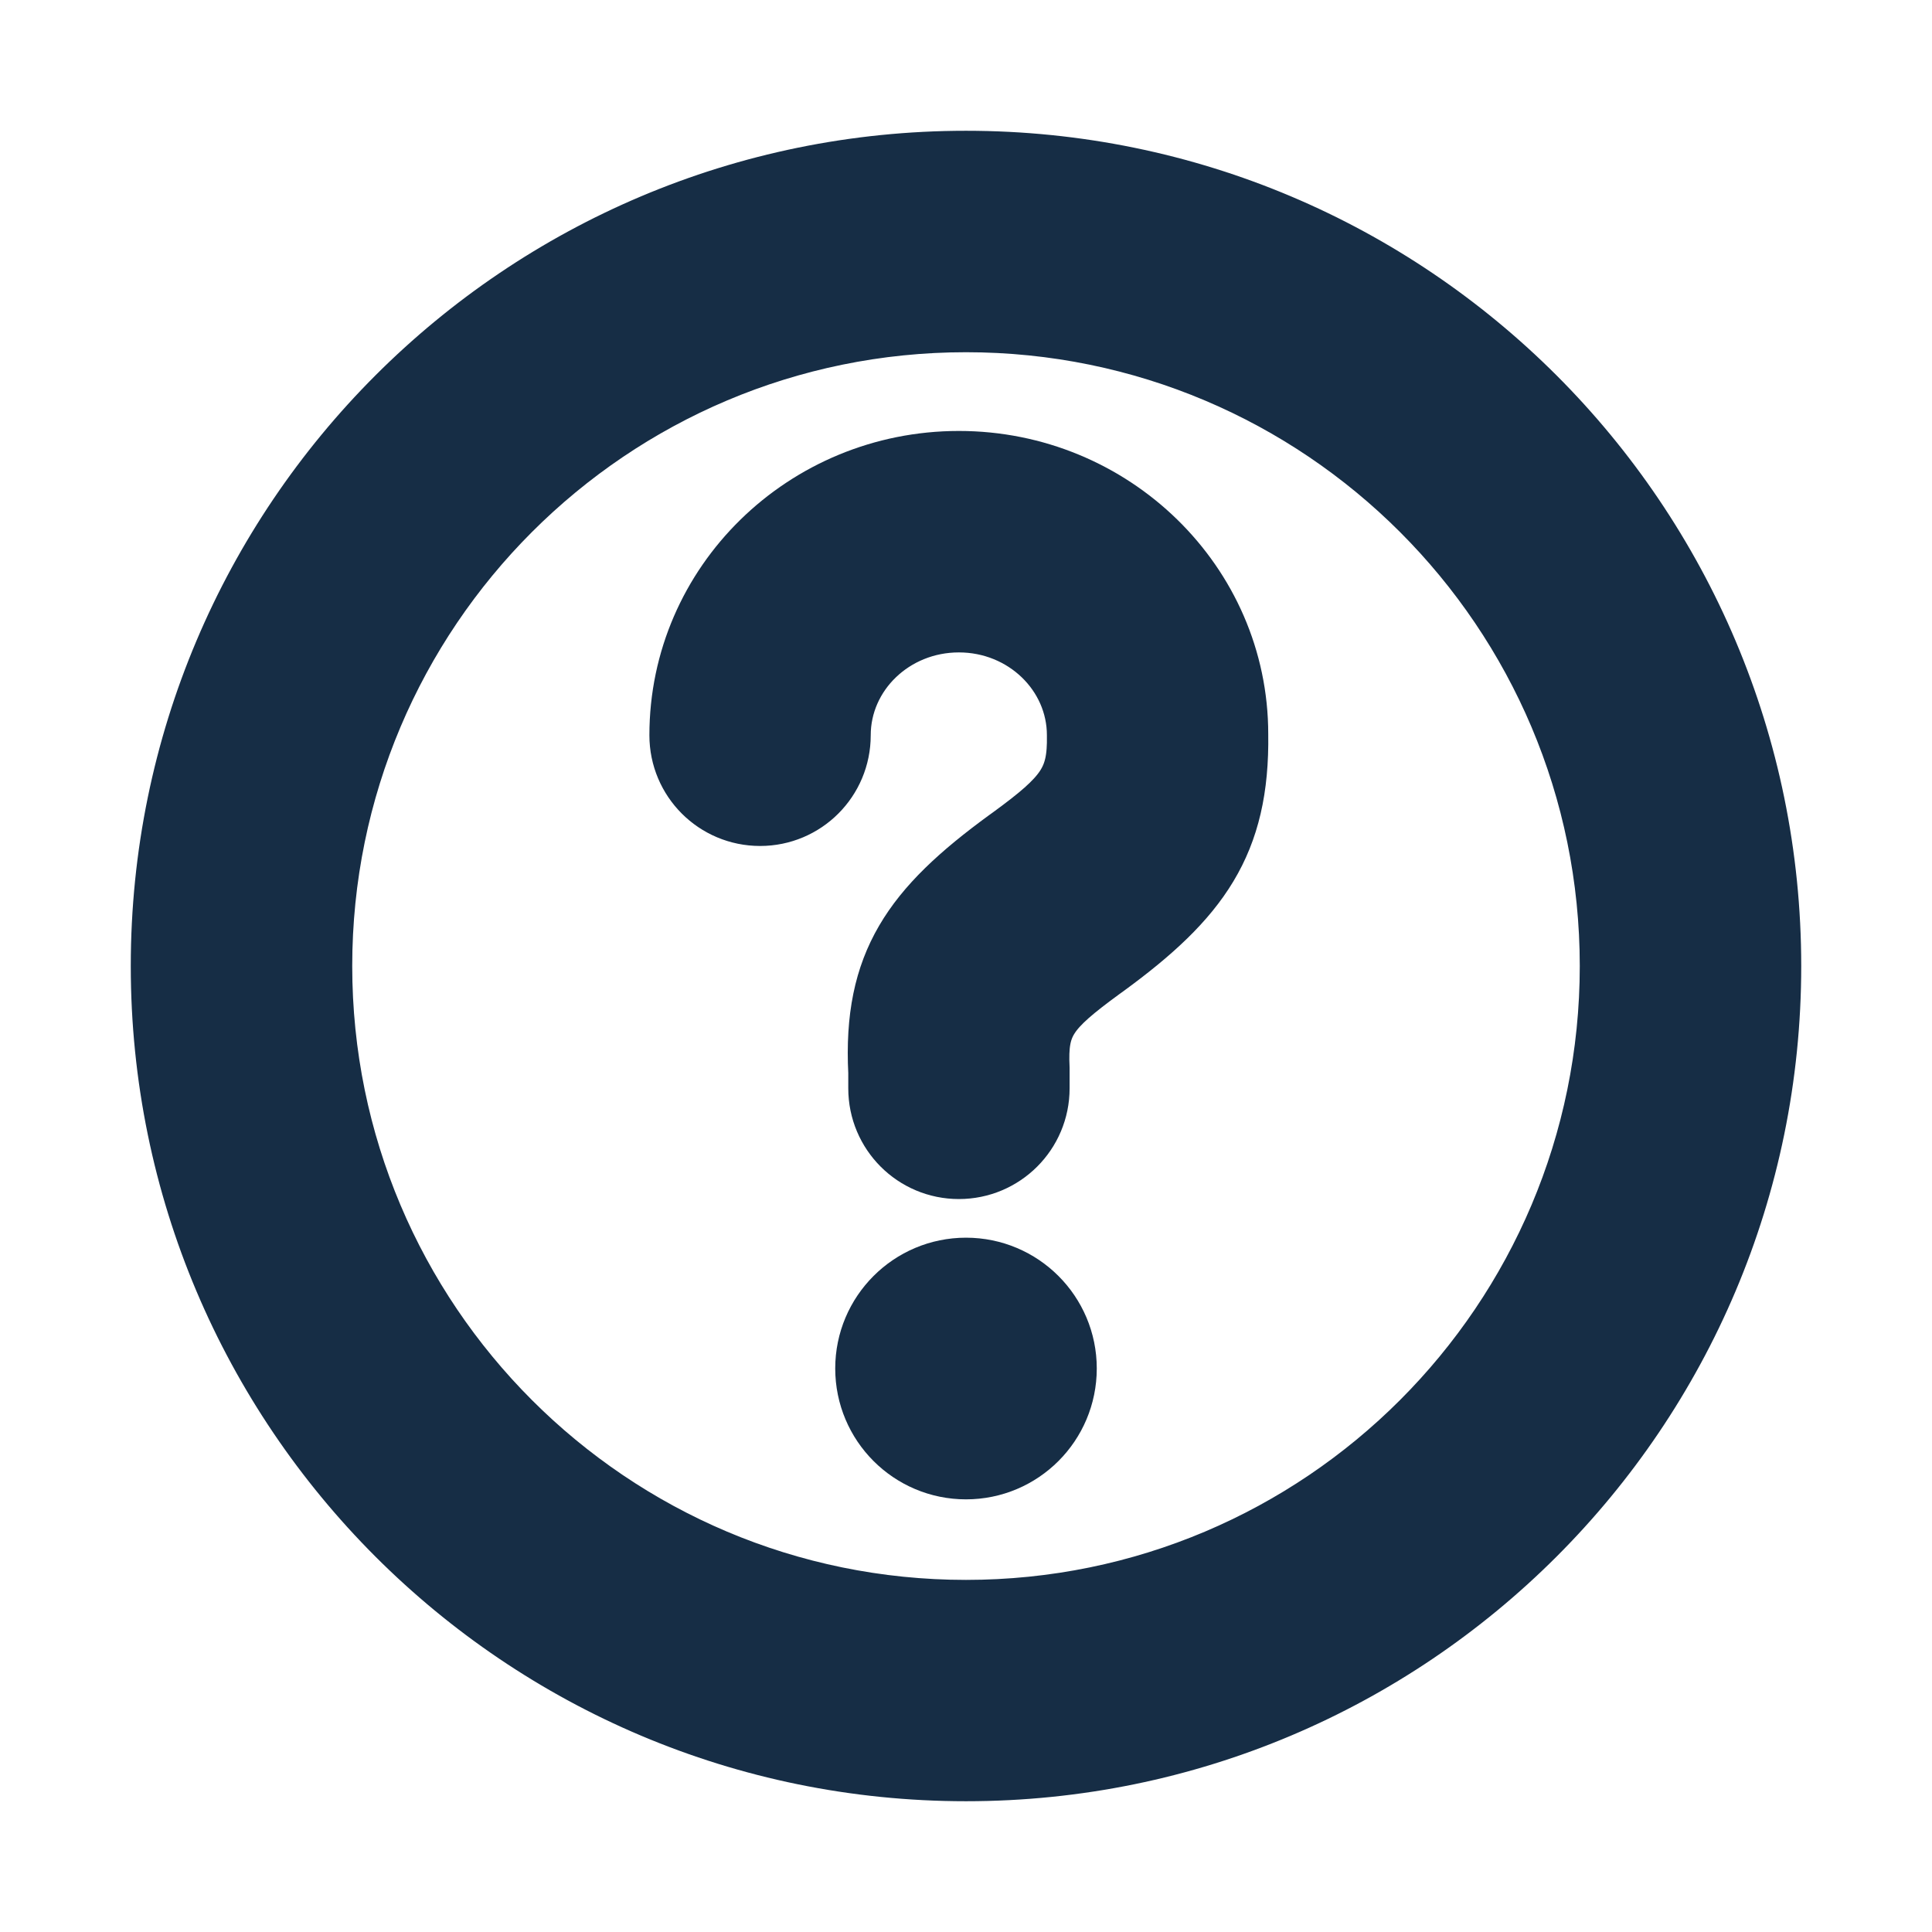
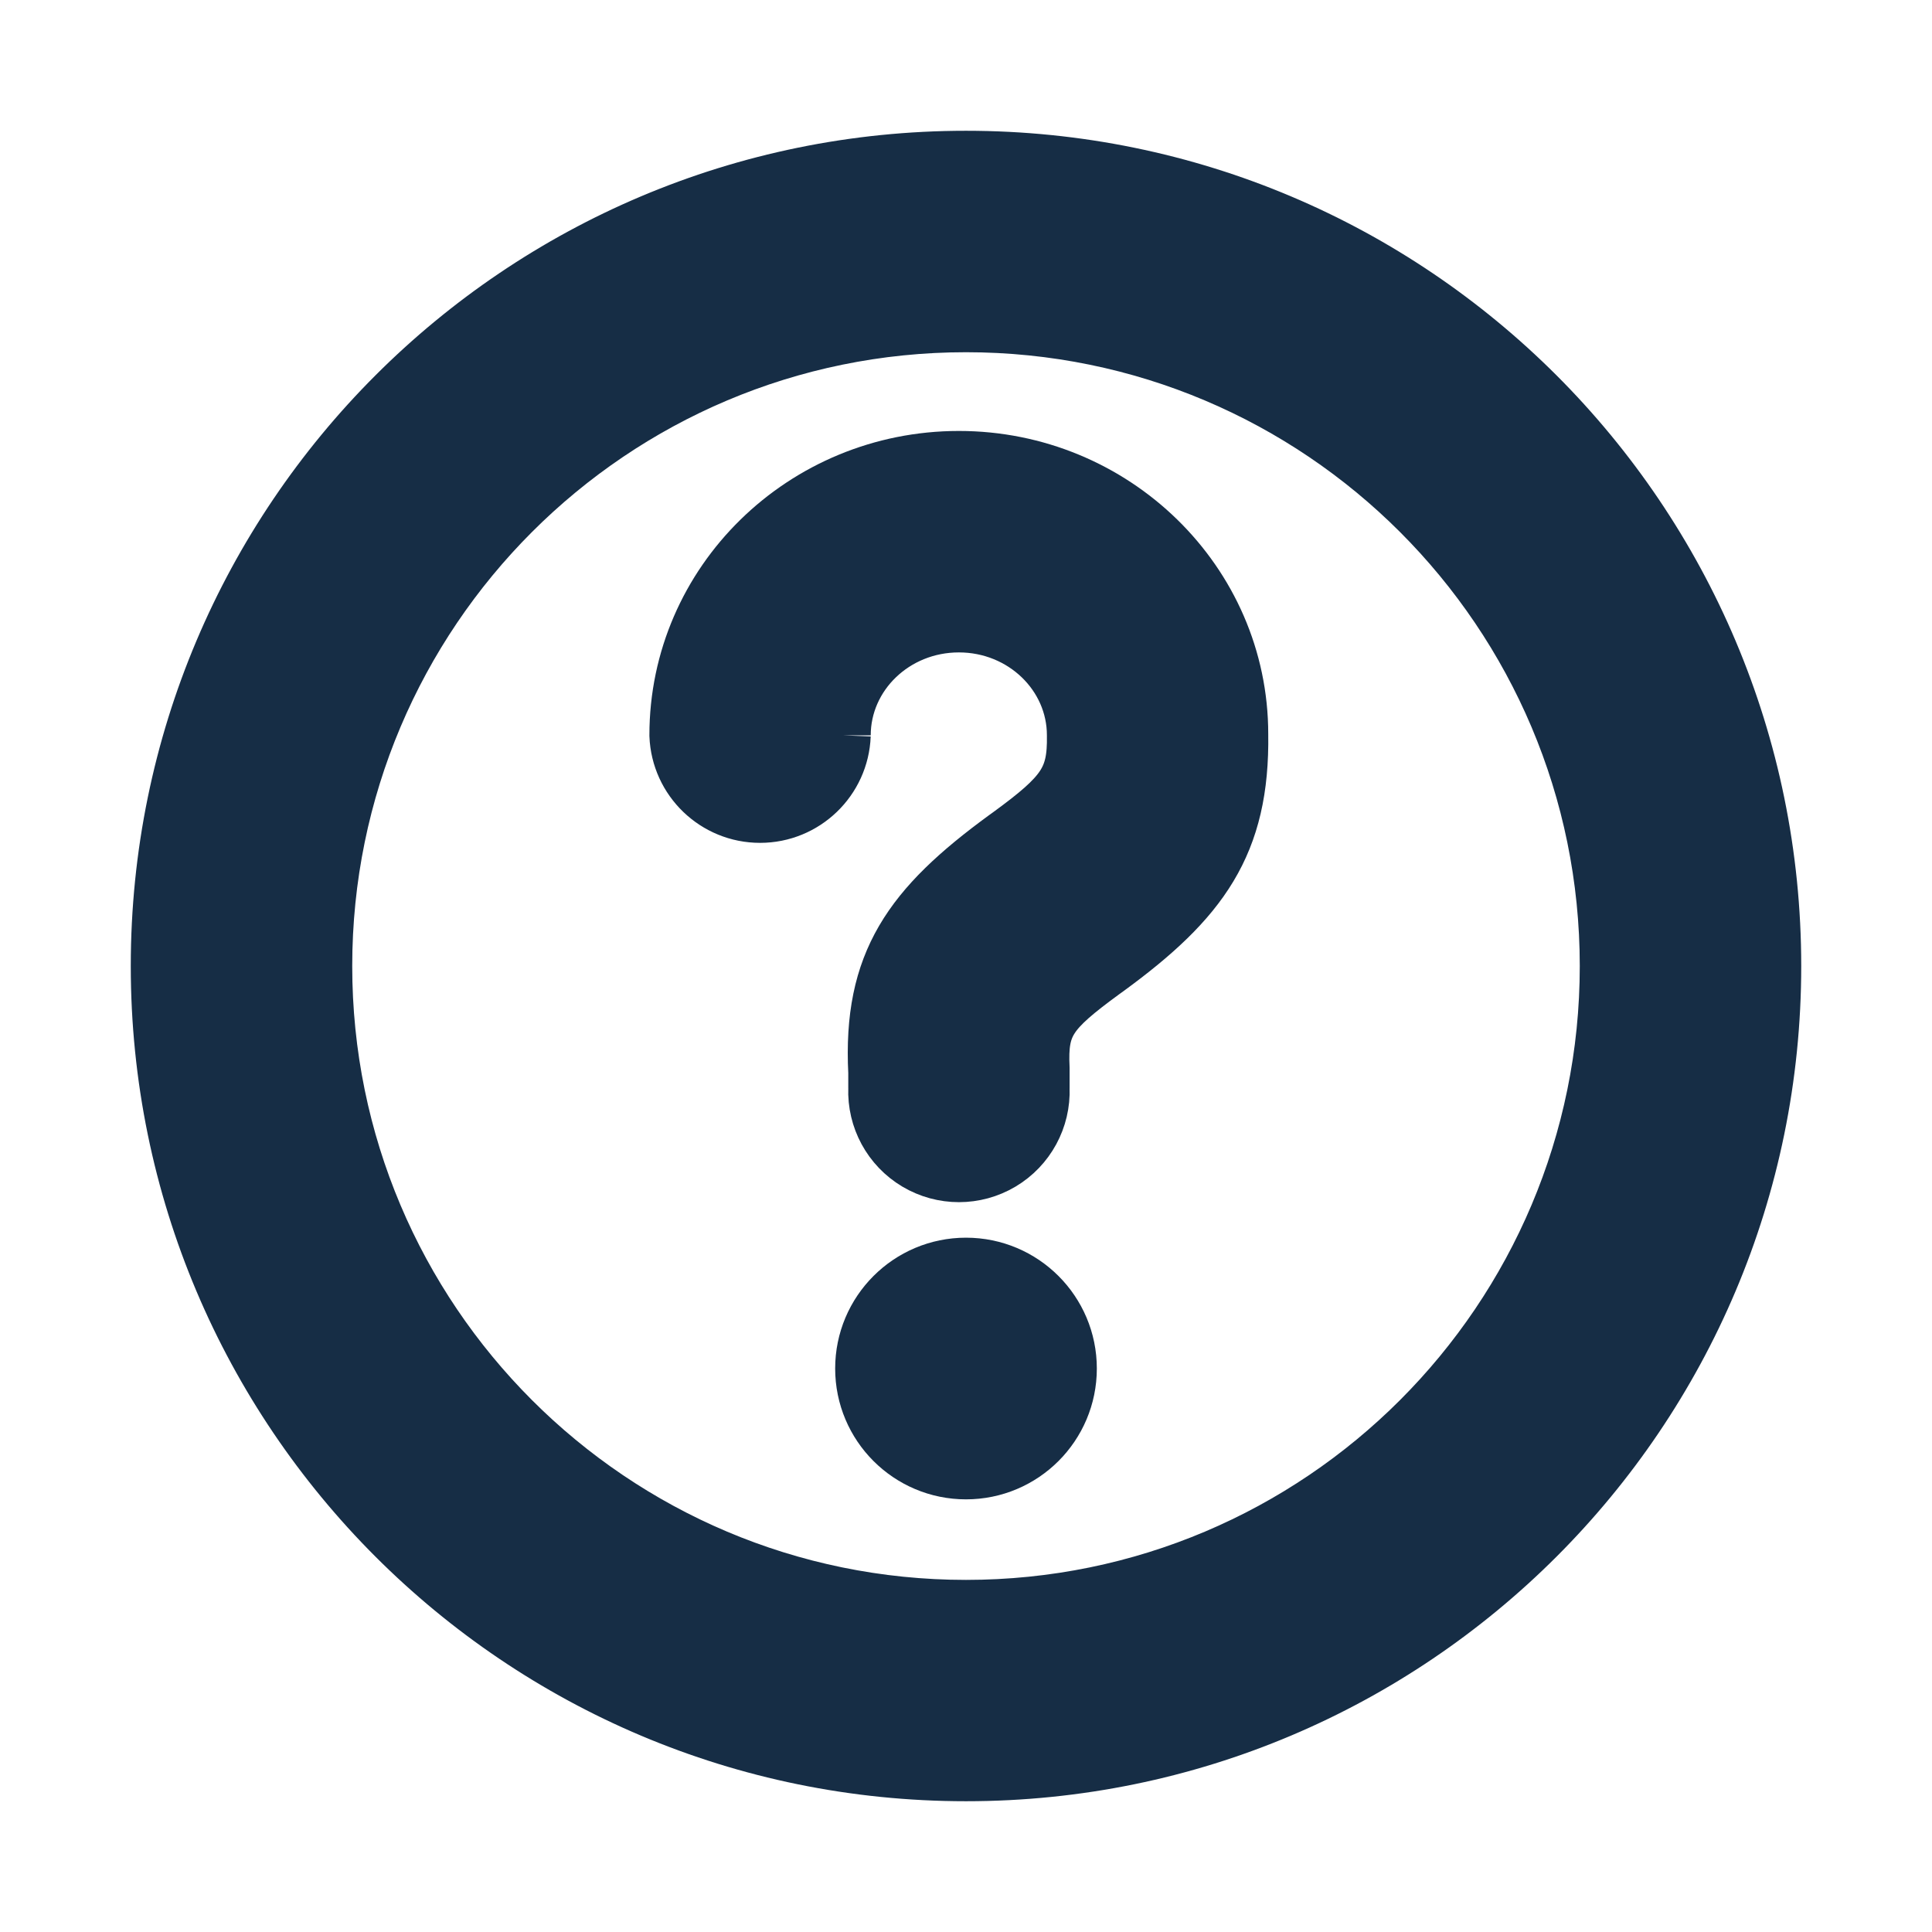
- <svg xmlns="http://www.w3.org/2000/svg" width="16" height="16" viewBox="0 0 16 16" fill="none">
-   <path fill-rule="evenodd" clip-rule="evenodd" d="M14.667 8C14.667 11.682 11.682 14.667 8 14.667C4.318 14.667 1.333 11.682 1.333 8C1.333 4.318 4.318 1.333 8 1.333C11.682 1.333 14.667 4.318 14.667 8ZM2.667 8C2.667 10.946 5.054 13.334 8 13.334C10.945 13.334 13.333 10.946 13.333 8C13.333 5.055 10.945 2.667 8 2.667C5.054 2.667 2.667 5.055 2.667 8Z" fill="#162D45" />
-   <path d="M8 14.917C11.82 14.917 14.917 11.82 14.917 8H14.417C14.417 11.544 11.544 14.417 8 14.417V14.917ZM1.083 8C1.083 11.82 4.18 14.917 8 14.917V14.417C4.456 14.417 1.583 11.544 1.583 8H1.083ZM8 1.083C4.18 1.083 1.083 4.18 1.083 8H1.583C1.583 4.456 4.456 1.583 8 1.583V1.083ZM14.917 8C14.917 4.18 11.82 1.083 8 1.083V1.583C11.544 1.583 14.417 4.456 14.417 8H14.917ZM8 13.084C5.192 13.084 2.917 10.808 2.917 8H2.417C2.417 11.084 4.916 13.584 8 13.584V13.084ZM13.083 8C13.083 10.808 10.807 13.084 8 13.084V13.584C11.084 13.584 13.583 11.084 13.583 8H13.083ZM8 2.917C10.807 2.917 13.083 5.193 13.083 8H13.583C13.583 4.917 11.084 2.417 8 2.417V2.917ZM2.917 8C2.917 5.193 5.192 2.917 8 2.917V2.417C4.916 2.417 2.417 4.917 2.417 8H2.917Z" fill="#162D45" />
-   <path d="M6.961 6.089C6.961 5.576 7.396 5.153 7.941 5.153C8.485 5.153 8.92 5.576 8.92 6.089C8.926 6.464 8.83 6.594 8.37 6.93L8.338 6.953C7.557 7.523 7.229 7.978 7.275 8.882L7.275 9.013C7.275 9.382 7.573 9.68 7.941 9.68C8.309 9.68 8.608 9.382 8.608 9.013V8.848C8.59 8.473 8.67 8.362 9.124 8.03L9.156 8.007C9.931 7.441 10.267 6.983 10.253 6.079C10.253 4.832 9.214 3.819 7.941 3.819C6.667 3.819 5.628 4.832 5.628 6.089C5.628 6.458 5.926 6.756 6.295 6.756C6.663 6.756 6.961 6.458 6.961 6.089Z" fill="#162D45" stroke="#162D45" stroke-width="0.5" />
-   <path d="M8 10.5C8.46 10.5 8.833 10.873 8.833 11.333C8.833 11.794 8.46 12.167 8 12.167C7.54 12.167 7.167 11.794 7.167 11.333C7.167 10.873 7.54 10.5 8 10.5Z" fill="#162D45" stroke="#162D45" stroke-width="0.5" />
+ <svg xmlns="http://www.w3.org/2000/svg" width="16" height="16" fill="none">
+   <path fill-rule="evenodd" clip-rule="evenodd" d="M14.667 8A6.667 6.667 0 111.333 8a6.667 6.667 0 0113.334 0zm-12 0a5.333 5.333 0 1010.666 0A5.333 5.333 0 002.667 8z" fill="#162D45" />
+   <path d="M8 14.917A6.917 6.917 0 0014.917 8h-.5A6.417 6.417 0 018 14.417v.5zM1.083 8A6.917 6.917 0 008 14.917v-.5A6.417 6.417 0 011.583 8h-.5zM8 1.083A6.917 6.917 0 001.083 8h.5A6.417 6.417 0 018 1.583v-.5zM14.917 8A6.917 6.917 0 008 1.083v.5A6.417 6.417 0 0114.417 8h.5zM8 13.084A5.083 5.083 0 012.917 8h-.5c0 3.084 2.5 5.584 5.583 5.584v-.5zM13.083 8A5.083 5.083 0 018 13.084v.5c3.084 0 5.583-2.5 5.583-5.584h-.5zM8 2.917A5.083 5.083 0 0113.083 8h.5c0-3.083-2.5-5.583-5.583-5.583v.5zM2.917 8A5.083 5.083 0 018 2.917v-.5A5.583 5.583 0 002.417 8h.5z" fill="#162D45" />
+   <path d="M6.961 6.09c0-.514.435-.937.98-.937.544 0 .979.423.979.936.006.375-.09.505-.55.841l-.032.023c-.78.57-1.109 1.025-1.063 1.929v.131a.667.667 0 101.333 0v-.165c-.018-.375.062-.486.516-.818l.032-.023c.775-.566 1.111-1.024 1.097-1.928 0-1.247-1.039-2.26-2.312-2.26-1.274 0-2.313 1.013-2.313 2.27a.667.667 0 001.333 0zM8 10.5a.833.833 0 110 1.667.833.833 0 010-1.667z" fill="#162D45" stroke="#162D45" stroke-width=".5" />
</svg>
